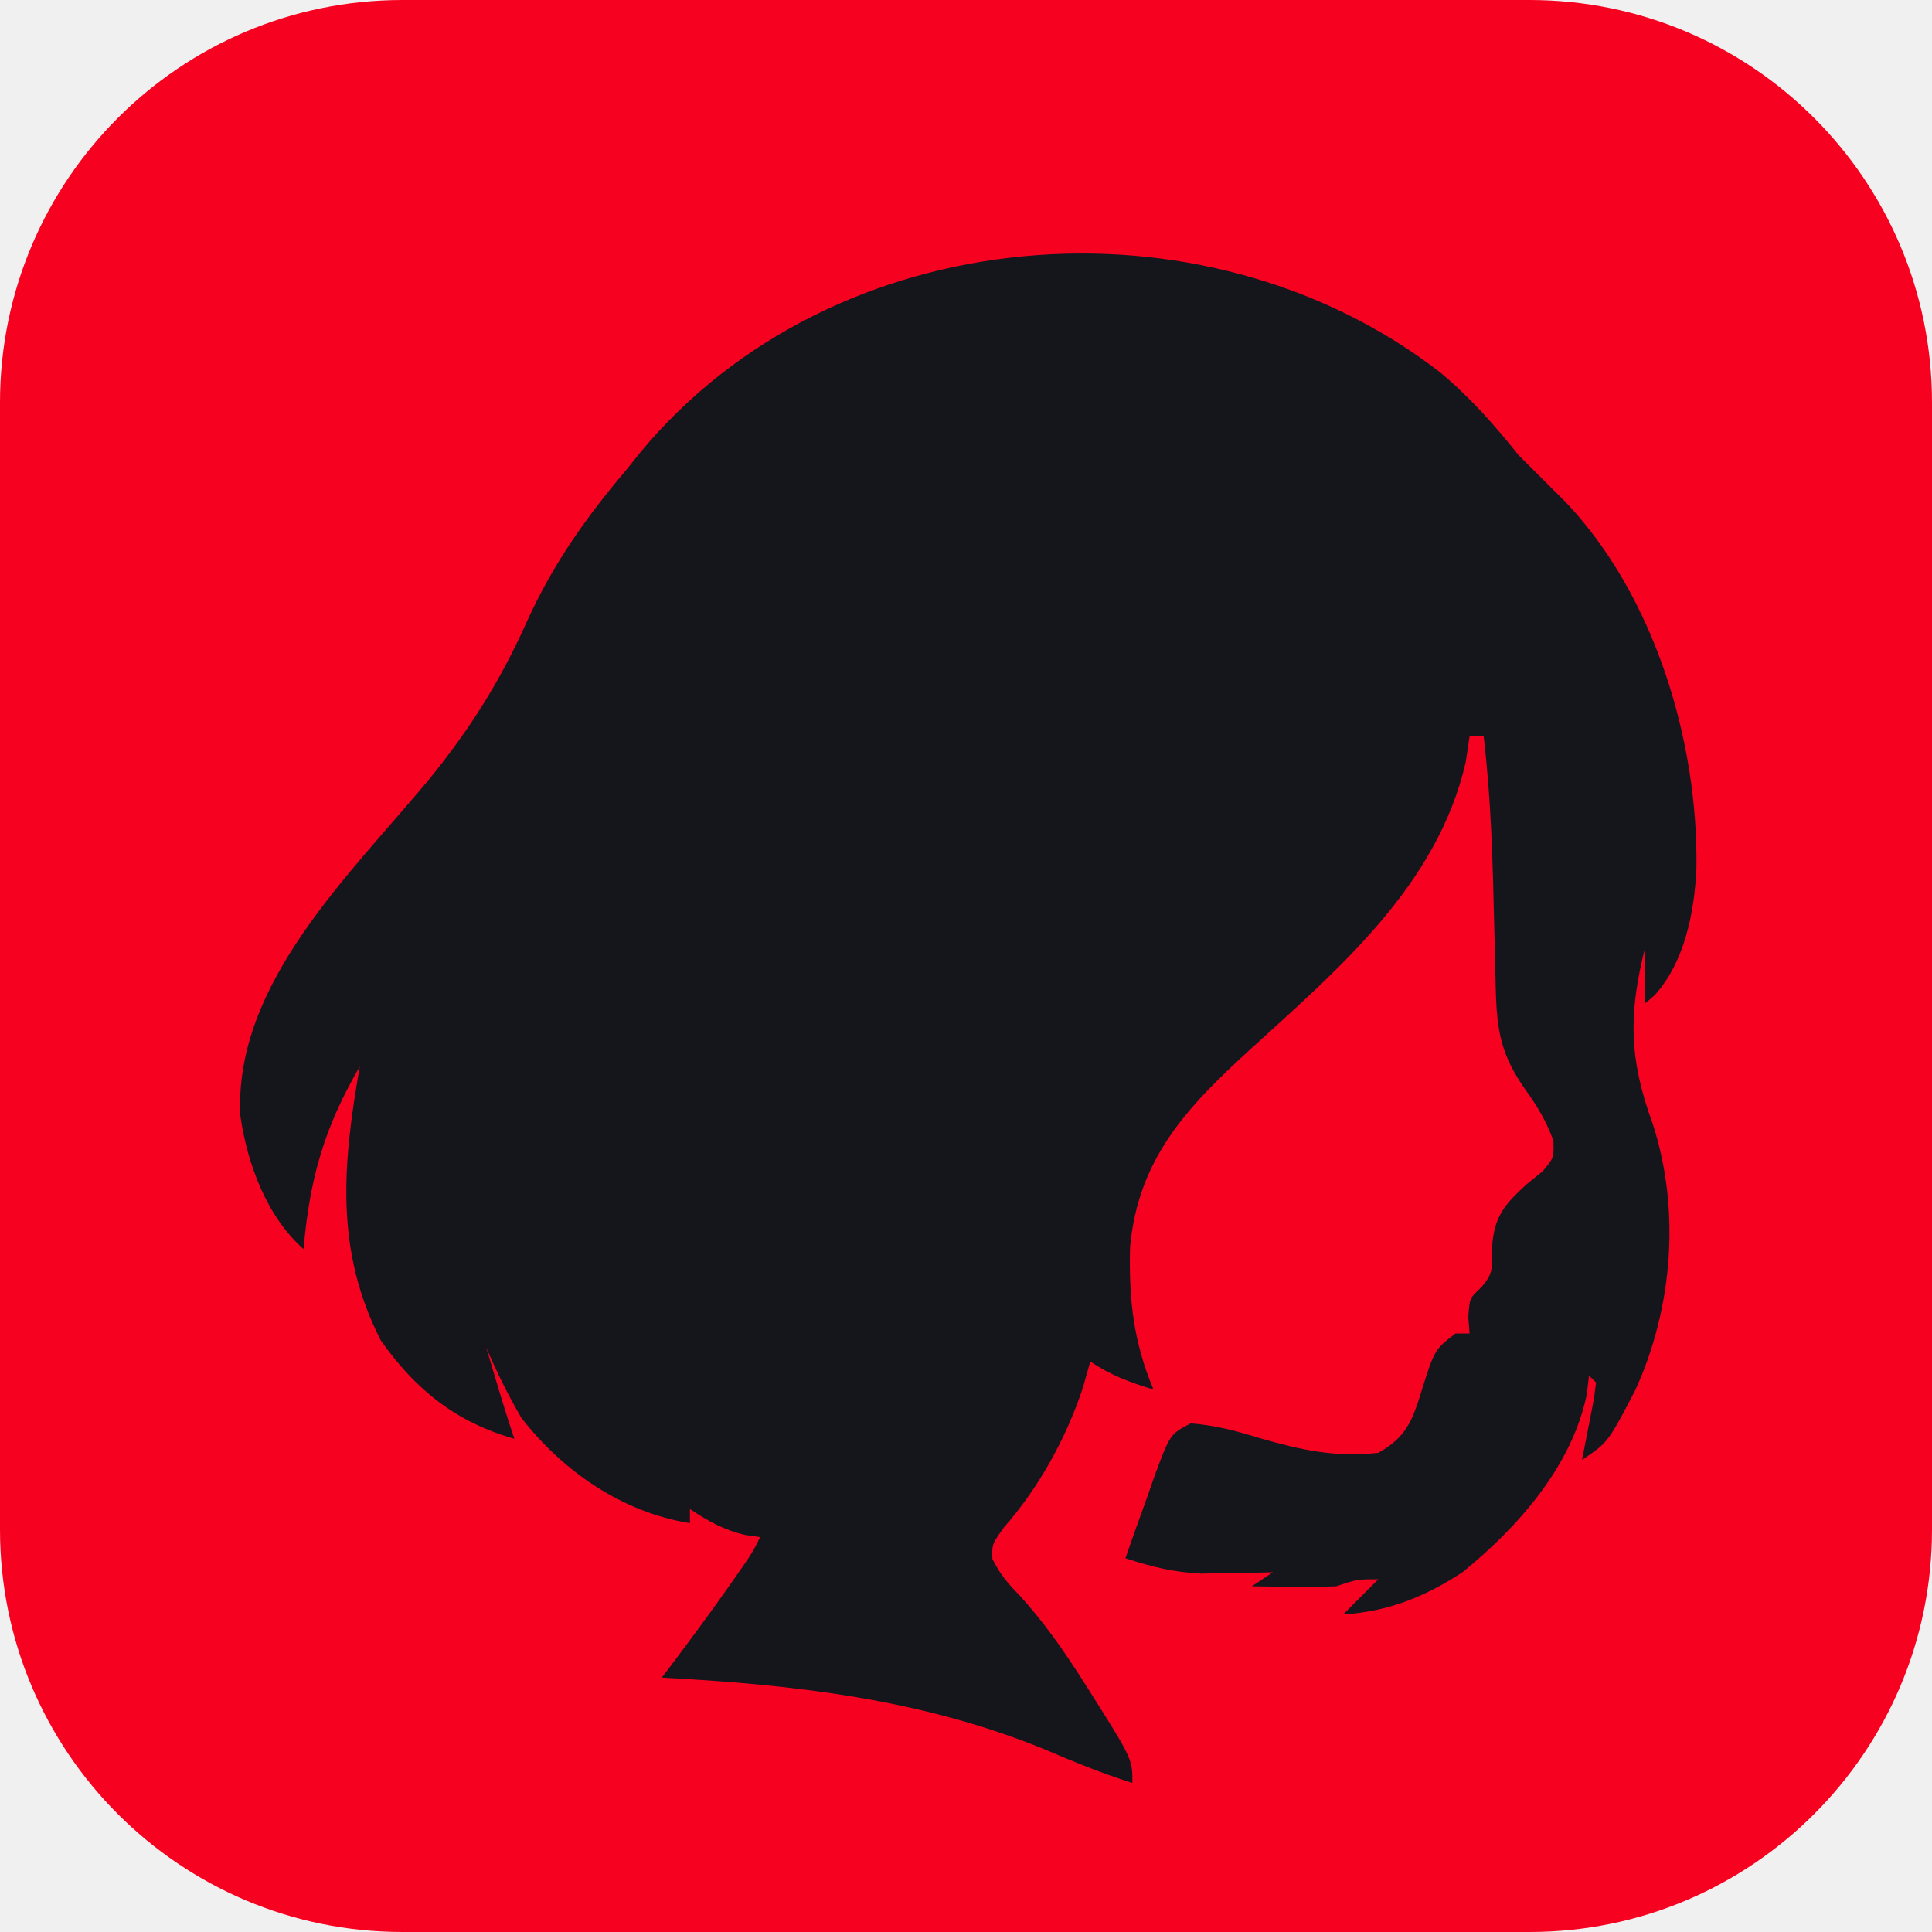
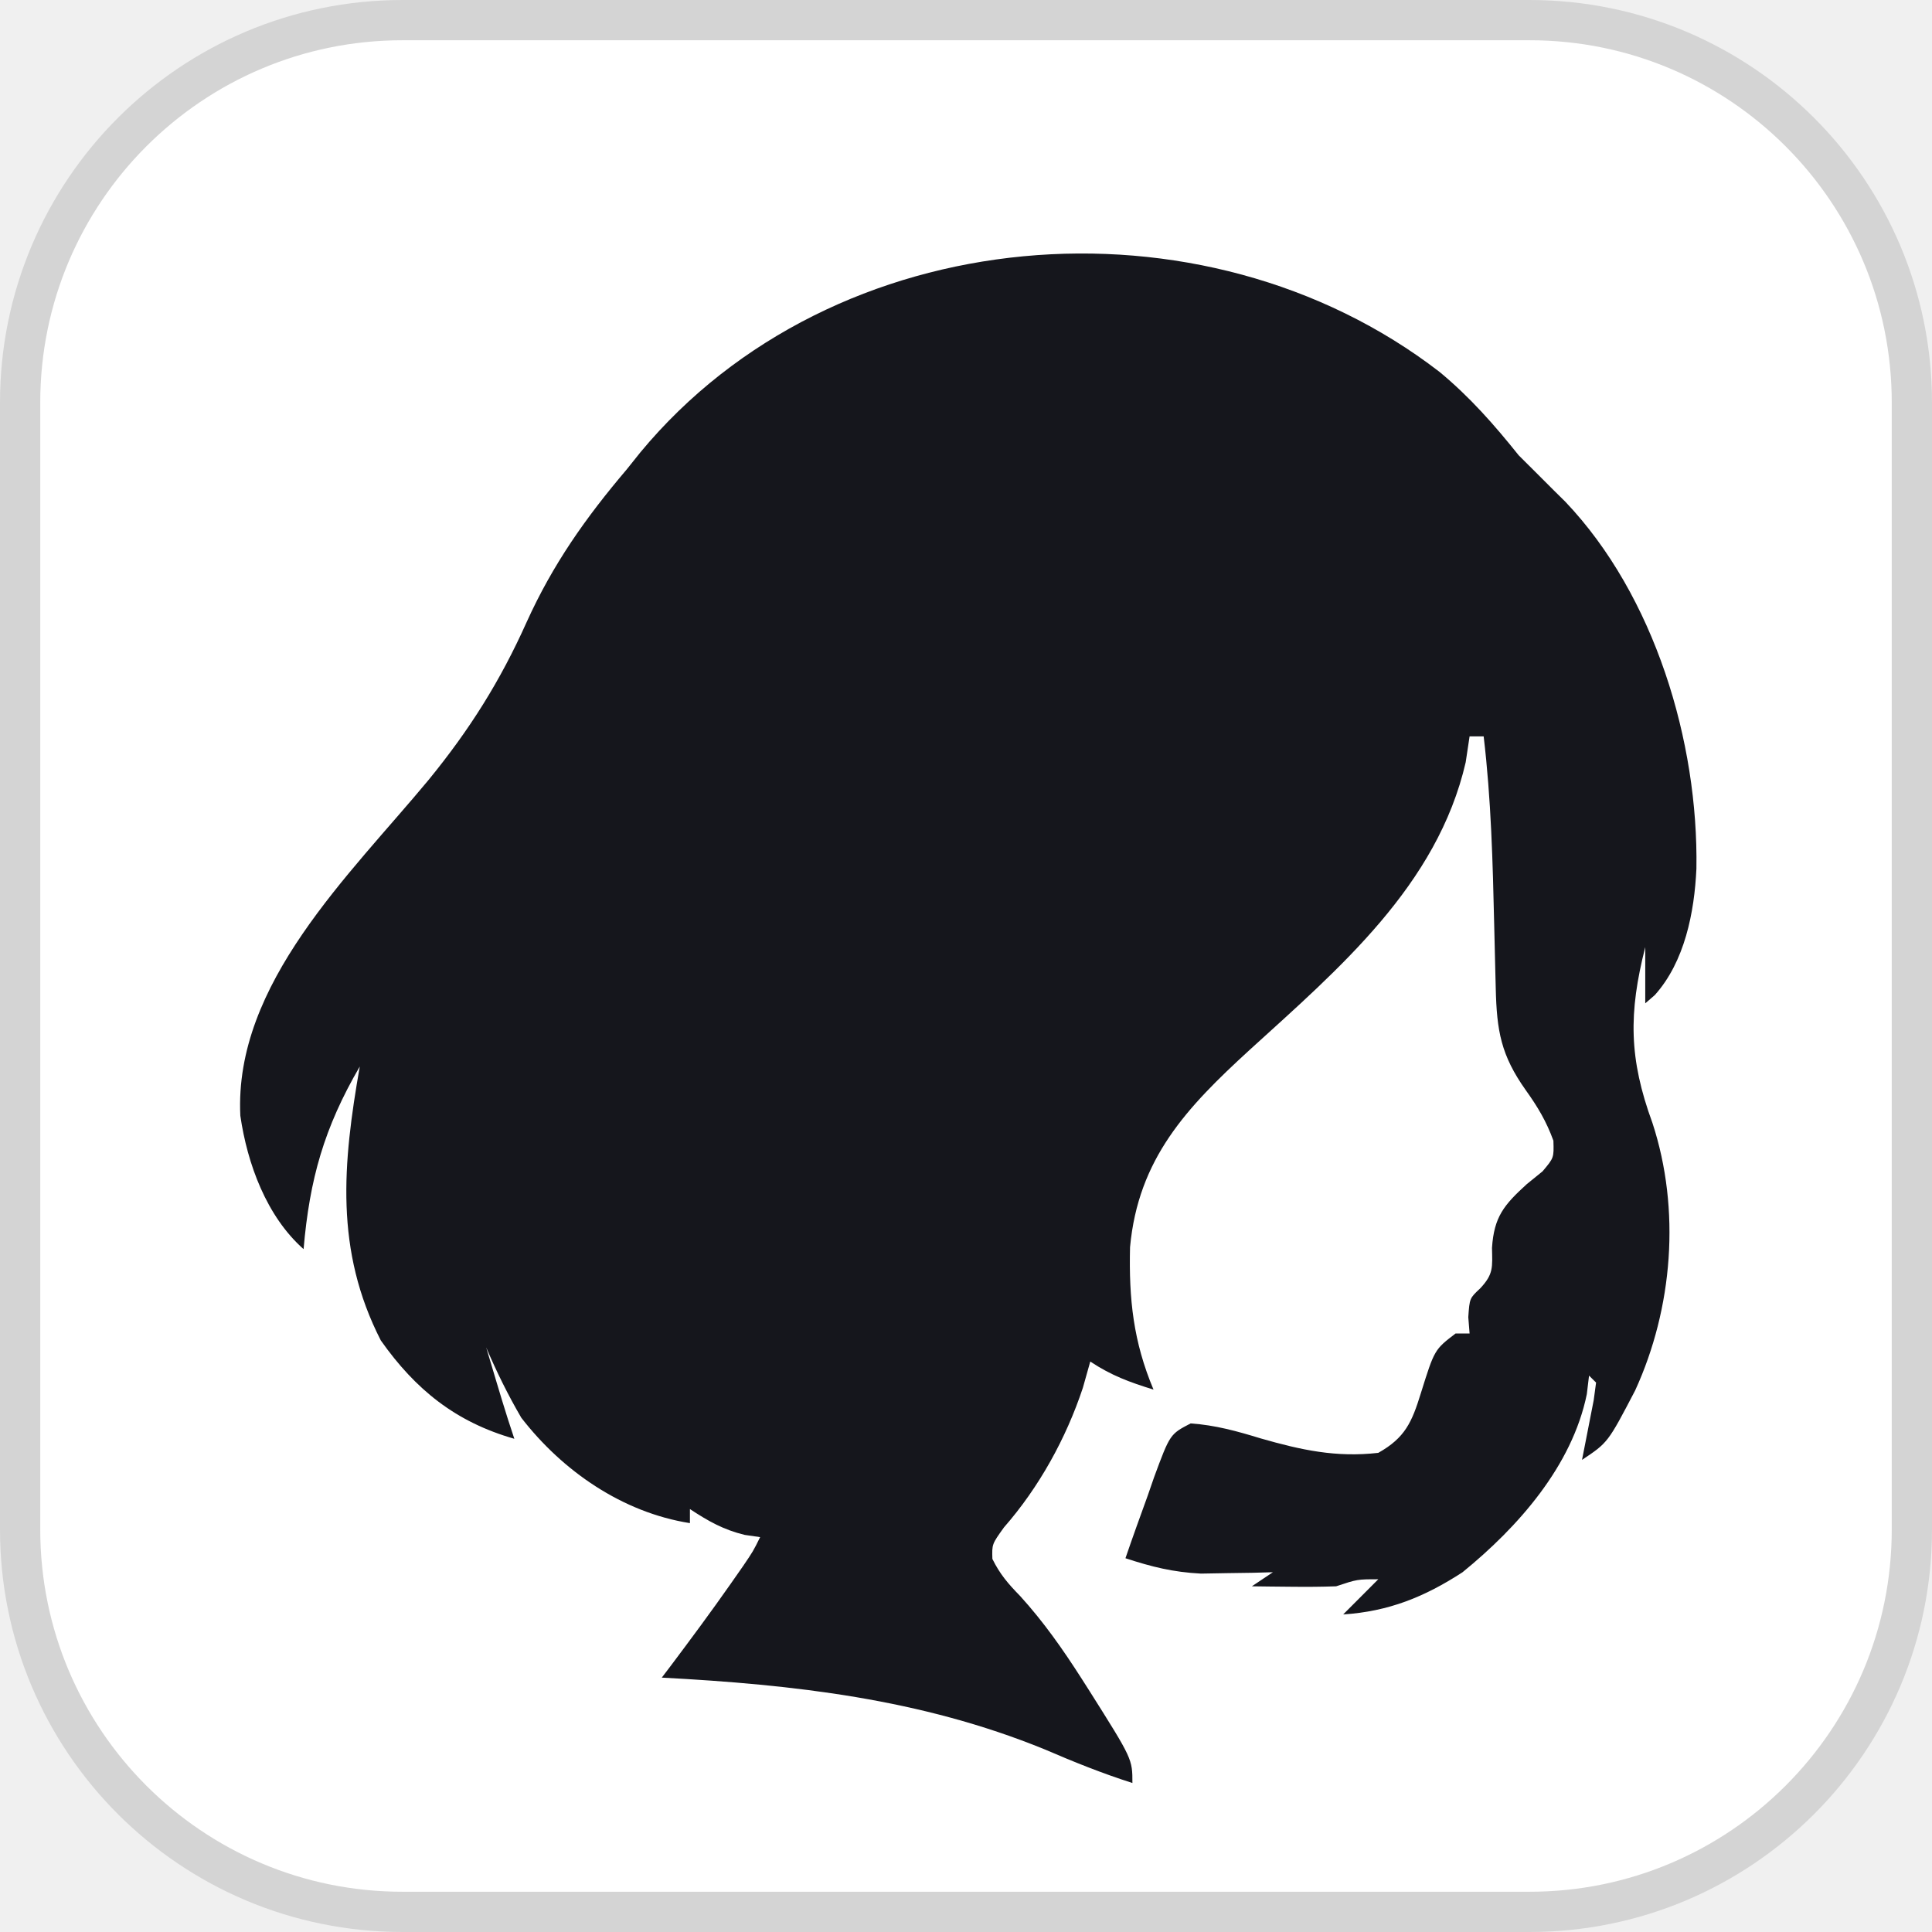
<svg xmlns="http://www.w3.org/2000/svg" viewBox="0 0 24 24">
-   <rect width="24" height="24" rx="5" fill="#F70121" />
+   <rect x="0.25" y="0.25" width="23.5" height="23.5" rx="4.75" fill="#ffffff" stroke="#d4d4d4" stroke-width="0.5" />
  <g transform="translate(12 12.25) scale(0.95) translate(-11.97 -11.58)">
    <path fill="#15161c" fill-rule="evenodd" d="M 18.163,3.549 C 18.561,3.879 18.876,4.238 19.198,4.64 C 19.268,4.71 19.339,4.78 19.411,4.852 C 19.492,4.934 19.574,5.015 19.658,5.099 C 19.707,5.148 19.756,5.196 19.807,5.246 C 20.975,6.474 21.548,8.384 21.521,10.044 C 21.495,10.615 21.368,11.261 20.977,11.697 C 20.936,11.732 20.894,11.768 20.852,11.805 C 20.852,11.562 20.852,11.32 20.852,11.07 C 20.633,11.931 20.637,12.526 20.946,13.369 C 21.317,14.501 21.213,15.792 20.72,16.867 C 20.364,17.549 20.364,17.549 20.025,17.775 C 20.039,17.703 20.054,17.631 20.068,17.557 C 20.077,17.511 20.077,17.511 20.123,17.275 C 20.141,17.183 20.159,17.09 20.178,16.994 C 20.188,16.919 20.198,16.843 20.209,16.764 C 20.178,16.734 20.148,16.704 20.117,16.673 C 20.107,16.753 20.098,16.833 20.088,16.915 C 19.896,17.855 19.189,18.653 18.463,19.244 C 17.965,19.568 17.495,19.757 16.902,19.796 C 17.054,19.644 17.205,19.492 17.361,19.336 C 17.086,19.336 17.086,19.336 16.81,19.428 C 16.621,19.435 16.431,19.436 16.242,19.434 C 16.142,19.433 16.042,19.432 15.939,19.431 C 15.863,19.43 15.787,19.429 15.708,19.428 C 15.799,19.368 15.89,19.307 15.983,19.244 C 15.898,19.247 15.813,19.249 15.725,19.251 C 15.611,19.253 15.498,19.254 15.381,19.256 C 15.269,19.258 15.157,19.26 15.042,19.262 C 14.677,19.243 14.4,19.174 14.055,19.061 C 14.149,18.786 14.248,18.513 14.347,18.24 C 14.374,18.162 14.401,18.084 14.429,18.003 C 14.638,17.438 14.638,17.438 14.908,17.298 C 15.231,17.321 15.513,17.399 15.823,17.494 C 16.353,17.646 16.809,17.746 17.361,17.683 C 17.713,17.485 17.801,17.281 17.918,16.902 C 18.096,16.333 18.096,16.333 18.372,16.122 C 18.432,16.122 18.493,16.122 18.555,16.122 C 18.55,16.051 18.544,15.981 18.538,15.909 C 18.555,15.662 18.555,15.662 18.693,15.533 C 18.87,15.345 18.853,15.256 18.848,15.002 C 18.875,14.596 19.004,14.442 19.302,14.17 C 19.37,14.114 19.439,14.059 19.509,14.002 C 19.658,13.825 19.658,13.825 19.651,13.601 C 19.559,13.348 19.446,13.159 19.29,12.941 C 18.966,12.484 18.91,12.168 18.897,11.606 C 18.895,11.541 18.894,11.477 18.892,11.41 C 18.886,11.203 18.882,10.996 18.877,10.788 C 18.858,9.96 18.837,9.138 18.739,8.314 C 18.678,8.314 18.618,8.314 18.555,8.314 C 18.538,8.426 18.521,8.538 18.504,8.653 C 18.133,10.262 16.849,11.349 15.68,12.413 C 14.855,13.168 14.222,13.835 14.115,14.994 C 14.099,15.675 14.158,16.228 14.422,16.856 C 14.109,16.759 13.87,16.672 13.595,16.489 C 13.563,16.603 13.531,16.716 13.498,16.833 C 13.279,17.493 12.925,18.134 12.467,18.657 C 12.309,18.877 12.309,18.877 12.315,19.07 C 12.413,19.269 12.522,19.396 12.677,19.554 C 12.985,19.893 13.235,20.25 13.481,20.634 C 13.515,20.688 13.55,20.741 13.585,20.797 C 14.146,21.686 14.146,21.686 14.146,22 C 13.75,21.874 13.374,21.722 12.993,21.558 C 11.378,20.9 9.722,20.714 7.992,20.622 C 8.028,20.575 8.064,20.528 8.101,20.479 C 8.37,20.121 8.637,19.761 8.894,19.394 C 8.947,19.317 9.001,19.241 9.056,19.162 C 9.187,18.969 9.187,18.969 9.278,18.785 C 9.245,18.78 9.245,18.78 9.077,18.756 C 8.797,18.688 8.6,18.576 8.36,18.418 C 8.36,18.478 8.36,18.539 8.36,18.602 C 7.479,18.463 6.695,17.922 6.155,17.224 C 5.981,16.926 5.832,16.623 5.696,16.305 C 5.74,16.453 5.784,16.6 5.828,16.747 C 5.853,16.829 5.877,16.911 5.903,16.996 C 5.954,17.164 6.008,17.332 6.064,17.499 C 5.299,17.281 4.772,16.857 4.318,16.213 C 3.714,15.033 3.82,13.901 4.043,12.631 C 3.577,13.432 3.387,14.102 3.308,15.019 C 2.824,14.591 2.572,13.903 2.481,13.274 C 2.397,11.547 3.913,10.126 4.944,8.882 C 5.479,8.227 5.879,7.592 6.224,6.822 C 6.567,6.064 6.997,5.455 7.533,4.824 C 7.593,4.75 7.652,4.675 7.713,4.599 C 10.235,1.556 15.063,1.158 18.163,3.549 Z" />
  </g>
</svg>
